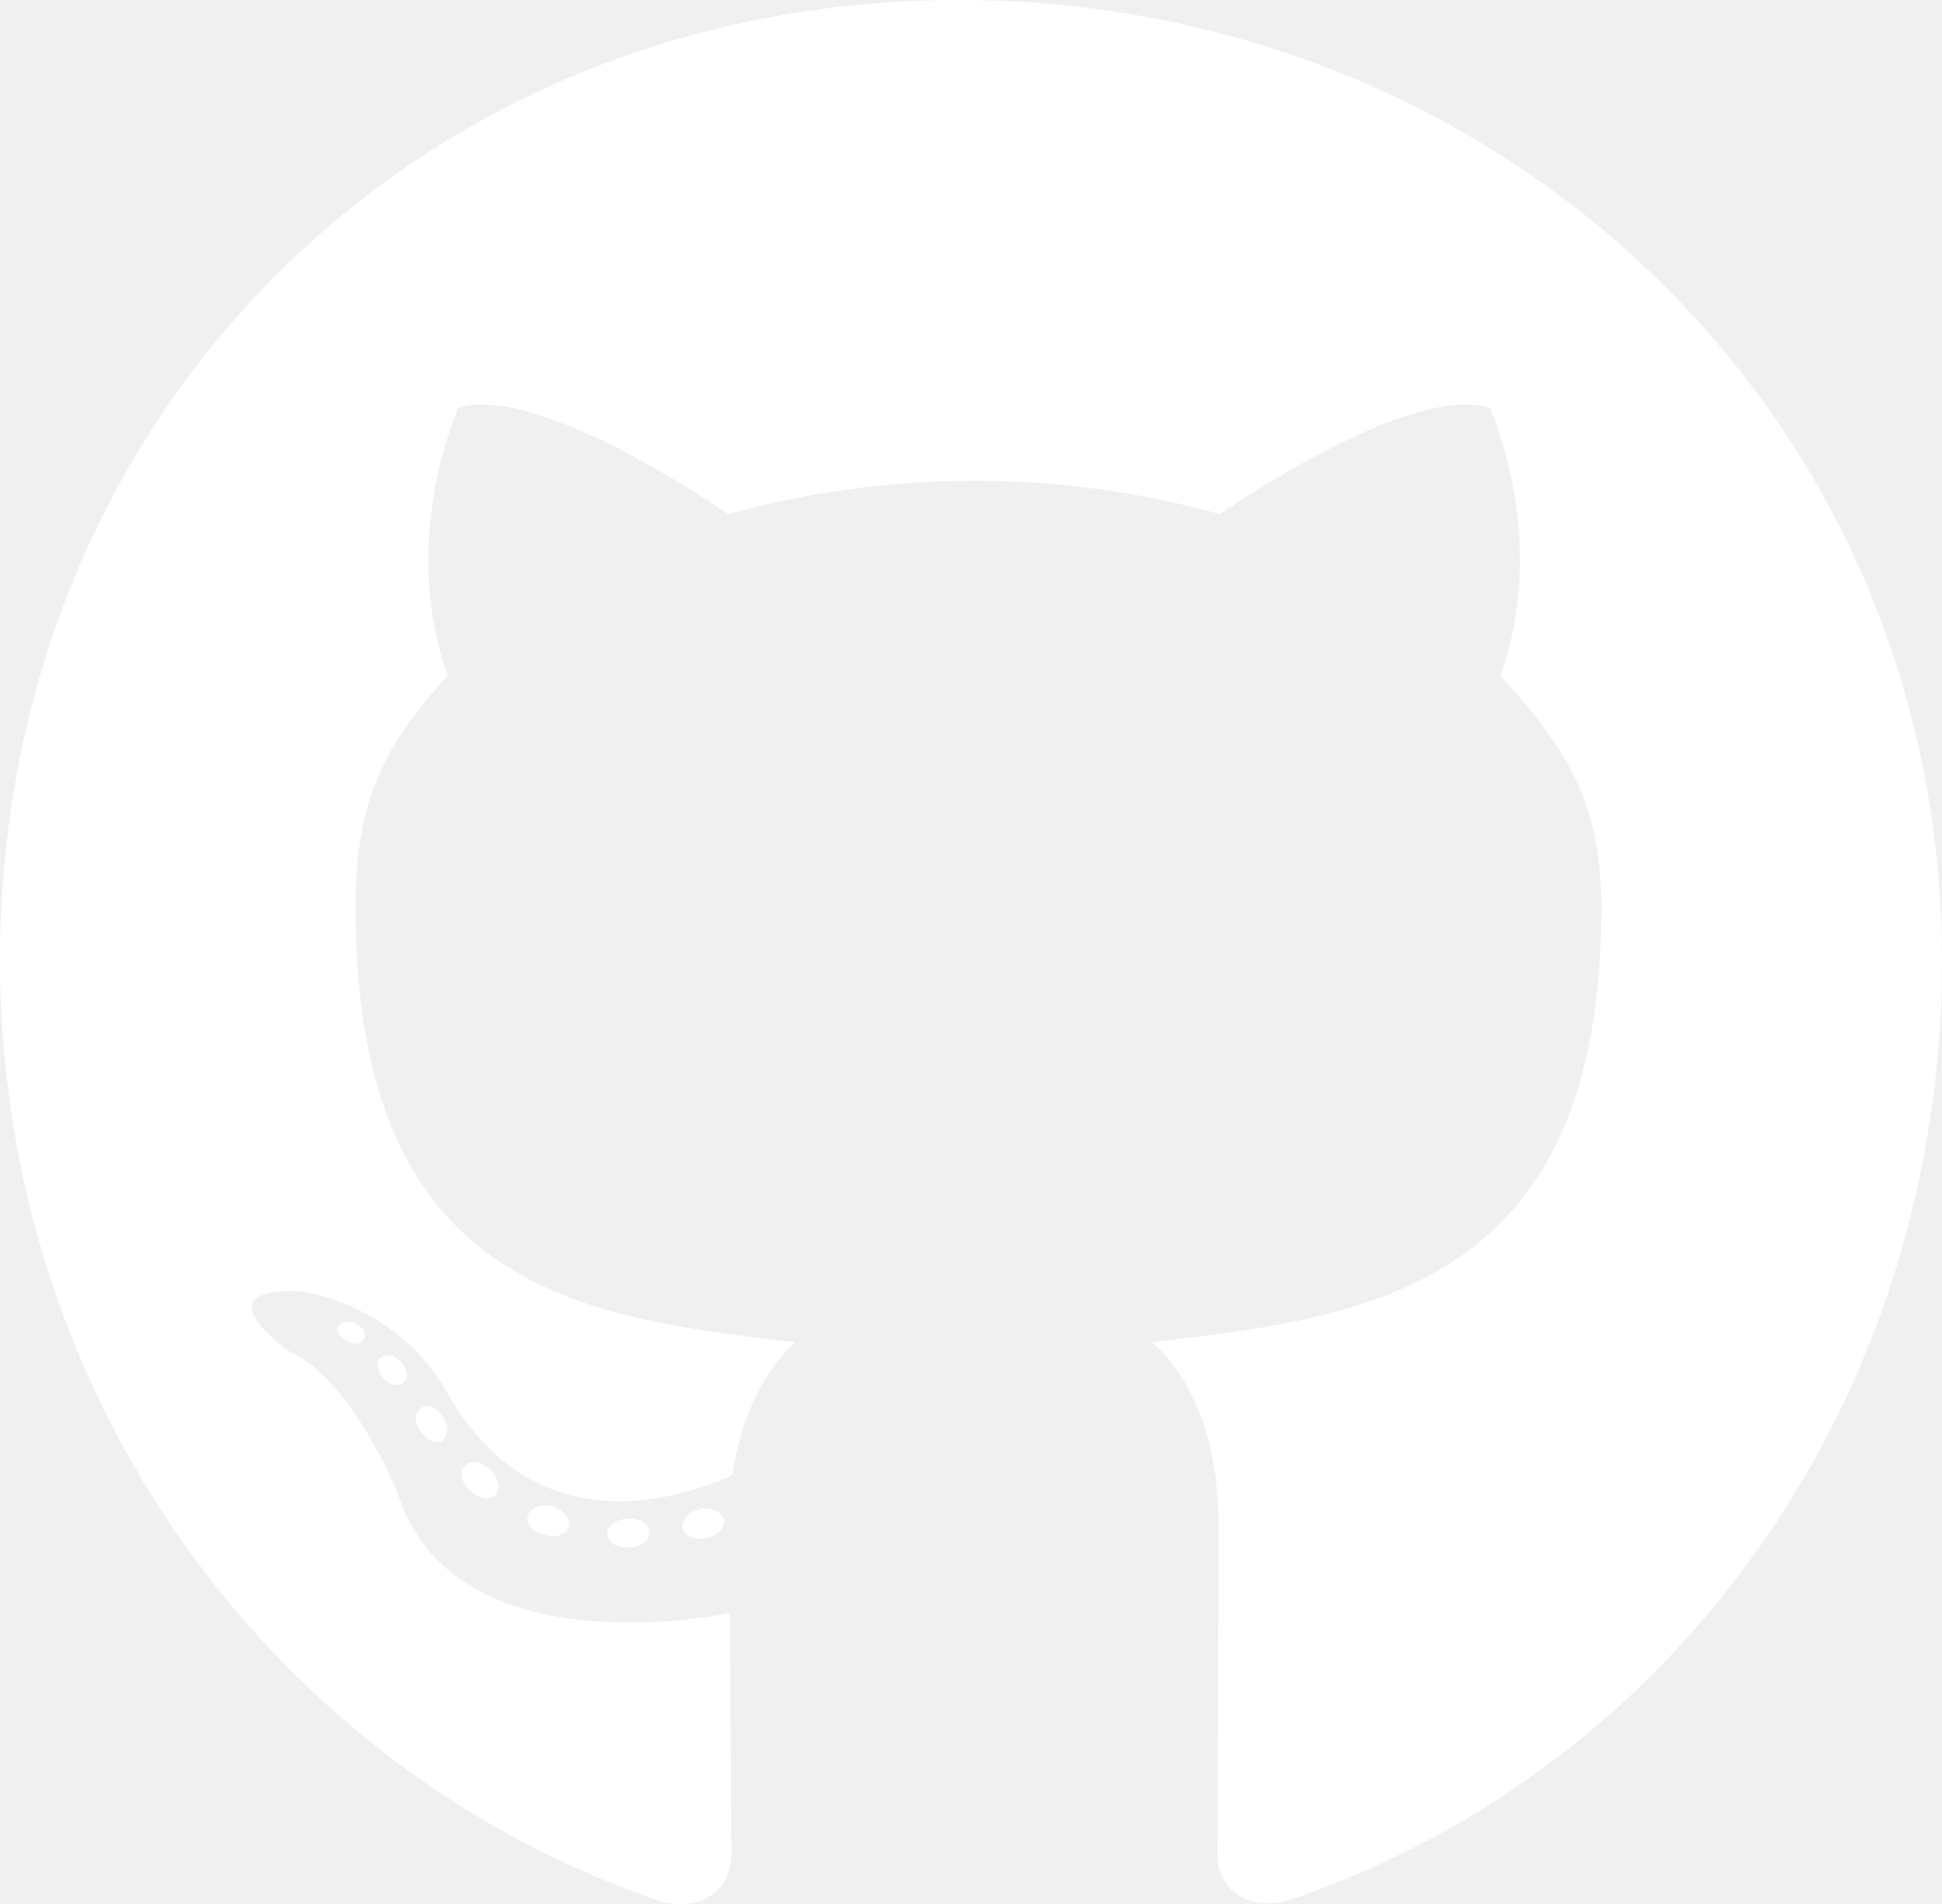
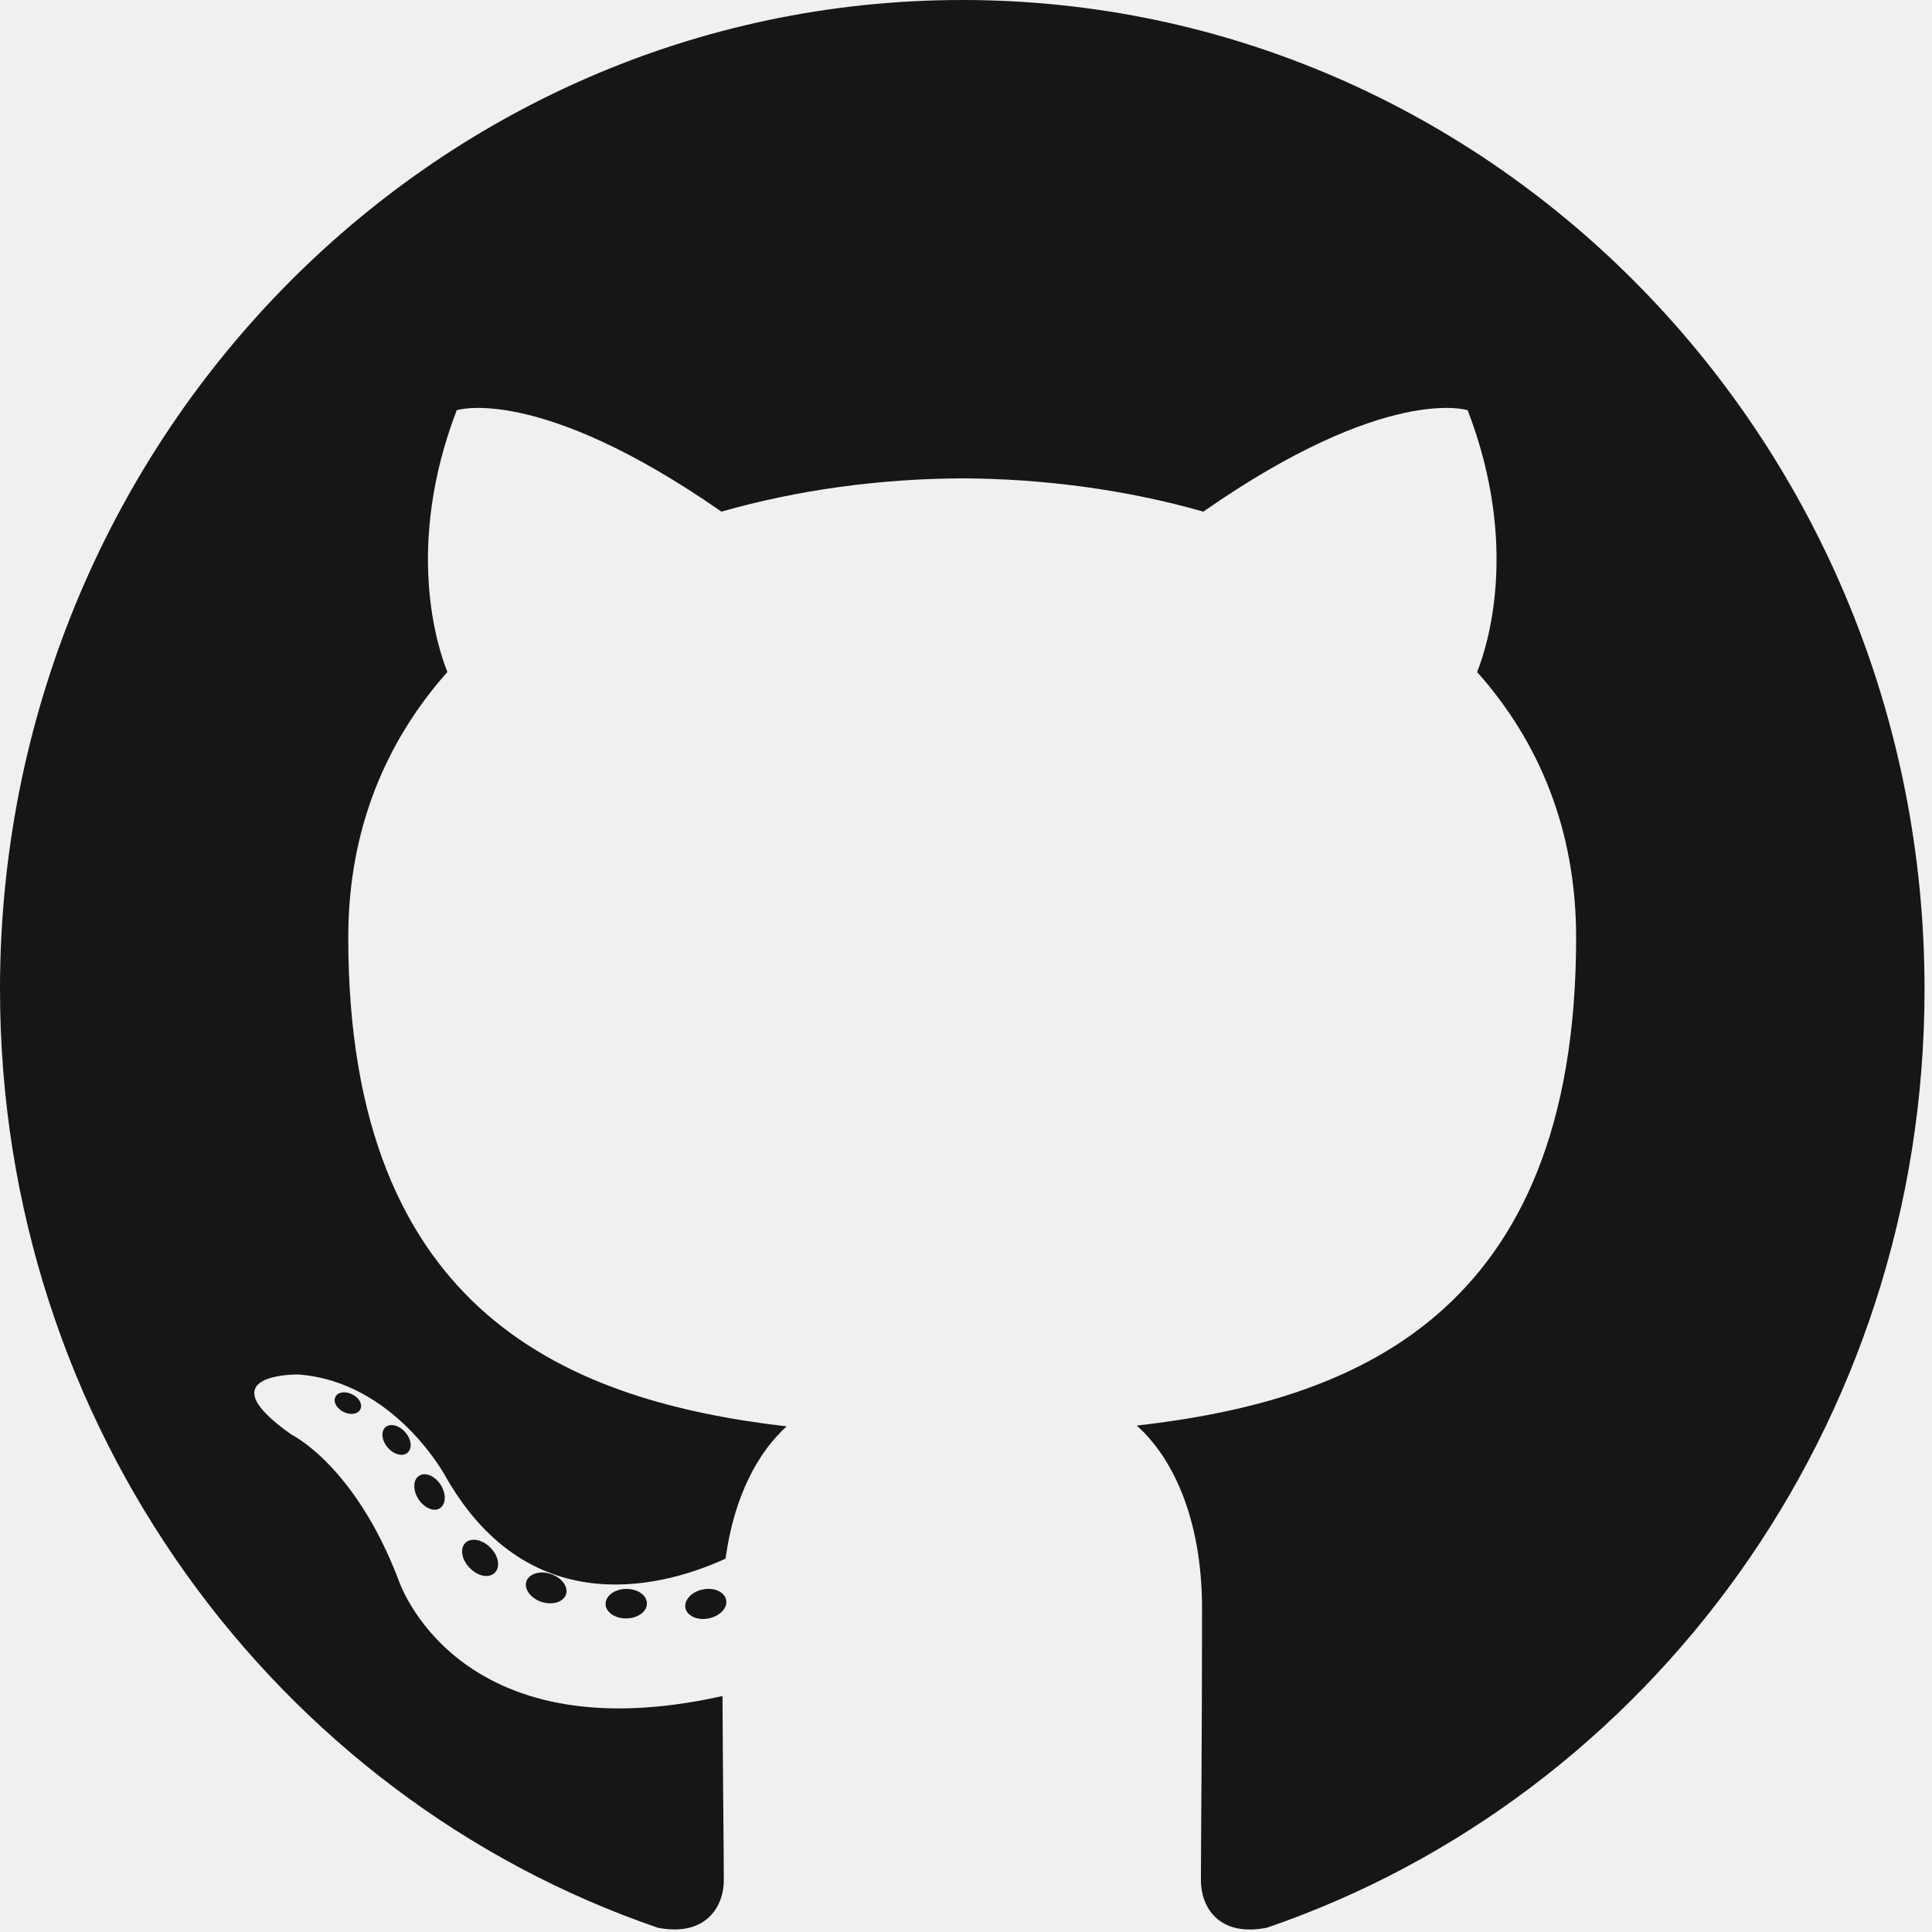
- <svg xmlns="http://www.w3.org/2000/svg" width="51" height="50" viewBox="0 0 51 50" fill="none">
-   <path d="M17.058 40.26C17.058 40.467 16.822 40.632 16.524 40.632C16.184 40.663 15.948 40.498 15.948 40.26C15.948 40.053 16.184 39.888 16.483 39.888C16.791 39.857 17.058 40.022 17.058 40.26ZM13.861 39.795C13.789 40.001 13.994 40.239 14.303 40.301C14.57 40.405 14.878 40.301 14.94 40.094C15.002 39.888 14.806 39.65 14.498 39.557C14.231 39.484 13.932 39.588 13.861 39.795ZM18.405 39.619C18.107 39.691 17.901 39.888 17.932 40.126C17.963 40.332 18.23 40.467 18.539 40.394C18.837 40.322 19.043 40.126 19.012 39.919C18.981 39.722 18.703 39.588 18.405 39.619ZM25.171 0C10.909 0 0 10.887 0 25.227C0 36.693 7.177 46.505 17.428 49.958C18.745 50.196 19.207 49.379 19.207 48.707C19.207 48.066 19.176 44.53 19.176 42.359C19.176 42.359 11.979 43.91 10.467 39.278C10.467 39.278 9.295 36.269 7.609 35.494C7.609 35.494 5.254 33.87 7.773 33.901C7.773 33.901 10.334 34.108 11.742 36.569C13.994 40.56 17.768 39.412 19.238 38.73C19.475 37.075 20.143 35.928 20.883 35.245C15.136 34.605 9.336 33.767 9.336 23.821C9.336 20.978 10.118 19.551 11.763 17.731C11.496 17.059 10.622 14.288 12.03 10.711C14.179 10.039 19.125 13.503 19.125 13.503C21.181 12.924 23.392 12.624 25.582 12.624C27.772 12.624 29.983 12.924 32.039 13.503C32.039 13.503 36.985 10.029 39.134 10.711C40.543 14.299 39.669 17.059 39.402 17.731C41.047 19.561 42.054 20.988 42.054 23.821C42.054 33.798 35.998 34.594 30.25 35.245C31.196 36.062 31.998 37.613 31.998 40.043C31.998 43.527 31.968 47.838 31.968 48.686C31.968 49.358 32.441 50.175 33.746 49.937C44.029 46.505 51 36.693 51 25.227C51 10.887 39.432 0 25.171 0ZM9.994 35.659C9.861 35.763 9.892 36 10.066 36.197C10.231 36.362 10.467 36.434 10.601 36.3C10.735 36.197 10.704 35.959 10.529 35.763C10.364 35.597 10.128 35.525 9.994 35.659ZM8.884 34.822C8.812 34.956 8.915 35.121 9.12 35.225C9.285 35.328 9.491 35.297 9.562 35.153C9.634 35.018 9.532 34.853 9.326 34.749C9.12 34.687 8.956 34.718 8.884 34.822ZM12.215 38.502C12.051 38.637 12.113 38.947 12.349 39.143C12.585 39.381 12.884 39.412 13.017 39.247C13.151 39.112 13.089 38.802 12.884 38.606C12.658 38.368 12.349 38.337 12.215 38.502ZM11.043 36.983C10.879 37.086 10.879 37.355 11.043 37.593C11.208 37.83 11.485 37.934 11.619 37.83C11.784 37.696 11.784 37.427 11.619 37.189C11.475 36.952 11.208 36.848 11.043 36.983Z" fill="white" />
+ <svg xmlns="http://www.w3.org/2000/svg" width="51" height="51" viewBox="0 0 51 51" fill="none">
+   <path d="M25.401 0C11.374 0 0 11.69 0 26.112C0 37.649 7.278 47.436 17.371 50.889C18.64 51.131 19.107 50.323 19.107 49.633C19.107 49.01 19.083 46.953 19.072 44.771C12.005 46.351 10.514 41.691 10.514 41.691C9.359 38.672 7.694 37.87 7.694 37.87C5.389 36.249 7.868 36.282 7.868 36.282C10.418 36.467 11.761 38.973 11.761 38.973C14.027 42.965 17.704 41.811 19.153 41.144C19.381 39.456 20.04 38.305 20.766 37.653C15.124 36.992 9.193 34.753 9.193 24.748C9.193 21.897 10.185 19.568 11.81 17.739C11.546 17.081 10.677 14.426 12.056 10.829C12.056 10.829 14.189 10.127 19.044 13.506C21.07 12.927 23.243 12.637 25.401 12.627C27.56 12.637 29.735 12.927 31.765 13.506C36.613 10.127 38.743 10.829 38.743 10.829C40.126 14.426 39.256 17.081 38.992 17.739C40.621 19.568 41.606 21.897 41.606 24.748C41.606 34.777 35.664 36.985 30.008 37.632C30.919 38.442 31.731 40.031 31.731 42.467C31.731 45.961 31.701 48.773 31.701 49.633C31.701 50.328 32.158 51.142 33.446 50.886C43.533 47.429 50.803 37.645 50.803 26.112C50.803 11.69 39.43 0 25.401 0Z" fill="#161614" />
+   <path d="M9.514 37.197C9.458 37.326 9.259 37.365 9.079 37.276C8.894 37.191 8.791 37.014 8.85 36.884C8.905 36.75 9.104 36.713 9.288 36.803C9.473 36.888 9.578 37.066 9.514 37.197M10.763 38.343C10.642 38.458 10.405 38.404 10.245 38.222C10.078 38.04 10.047 37.797 10.17 37.679C10.295 37.564 10.525 37.618 10.691 37.8C10.858 37.984 10.89 38.226 10.763 38.343M11.621 39.809C11.465 39.92 11.21 39.816 11.053 39.584C10.897 39.352 10.897 39.073 11.056 38.962C11.214 38.85 11.465 38.95 11.624 39.181C11.78 39.417 11.78 39.695 11.62 39.809M13.07 41.507C12.931 41.665 12.634 41.623 12.417 41.407C12.195 41.197 12.133 40.898 12.273 40.74C12.414 40.582 12.712 40.627 12.931 40.84C13.151 41.05 13.219 41.351 13.07 41.507M14.944 42.081C14.882 42.285 14.597 42.378 14.309 42.291C14.022 42.202 13.834 41.962 13.892 41.755C13.951 41.55 14.238 41.453 14.528 41.546C14.815 41.635 15.004 41.873 14.944 42.081M17.076 42.324C17.083 42.539 16.839 42.718 16.537 42.722C16.233 42.728 15.988 42.554 15.985 42.342C15.985 42.125 16.223 41.948 16.526 41.943C16.829 41.937 17.076 42.11 17.076 42.324M19.171 42.241C19.207 42.451 18.997 42.667 18.697 42.724C18.402 42.78 18.129 42.65 18.092 42.442C18.055 42.227 18.269 42.011 18.563 41.955C18.864 41.901 19.132 42.028 19.171 42.241" fill="#161614" />
</svg>
